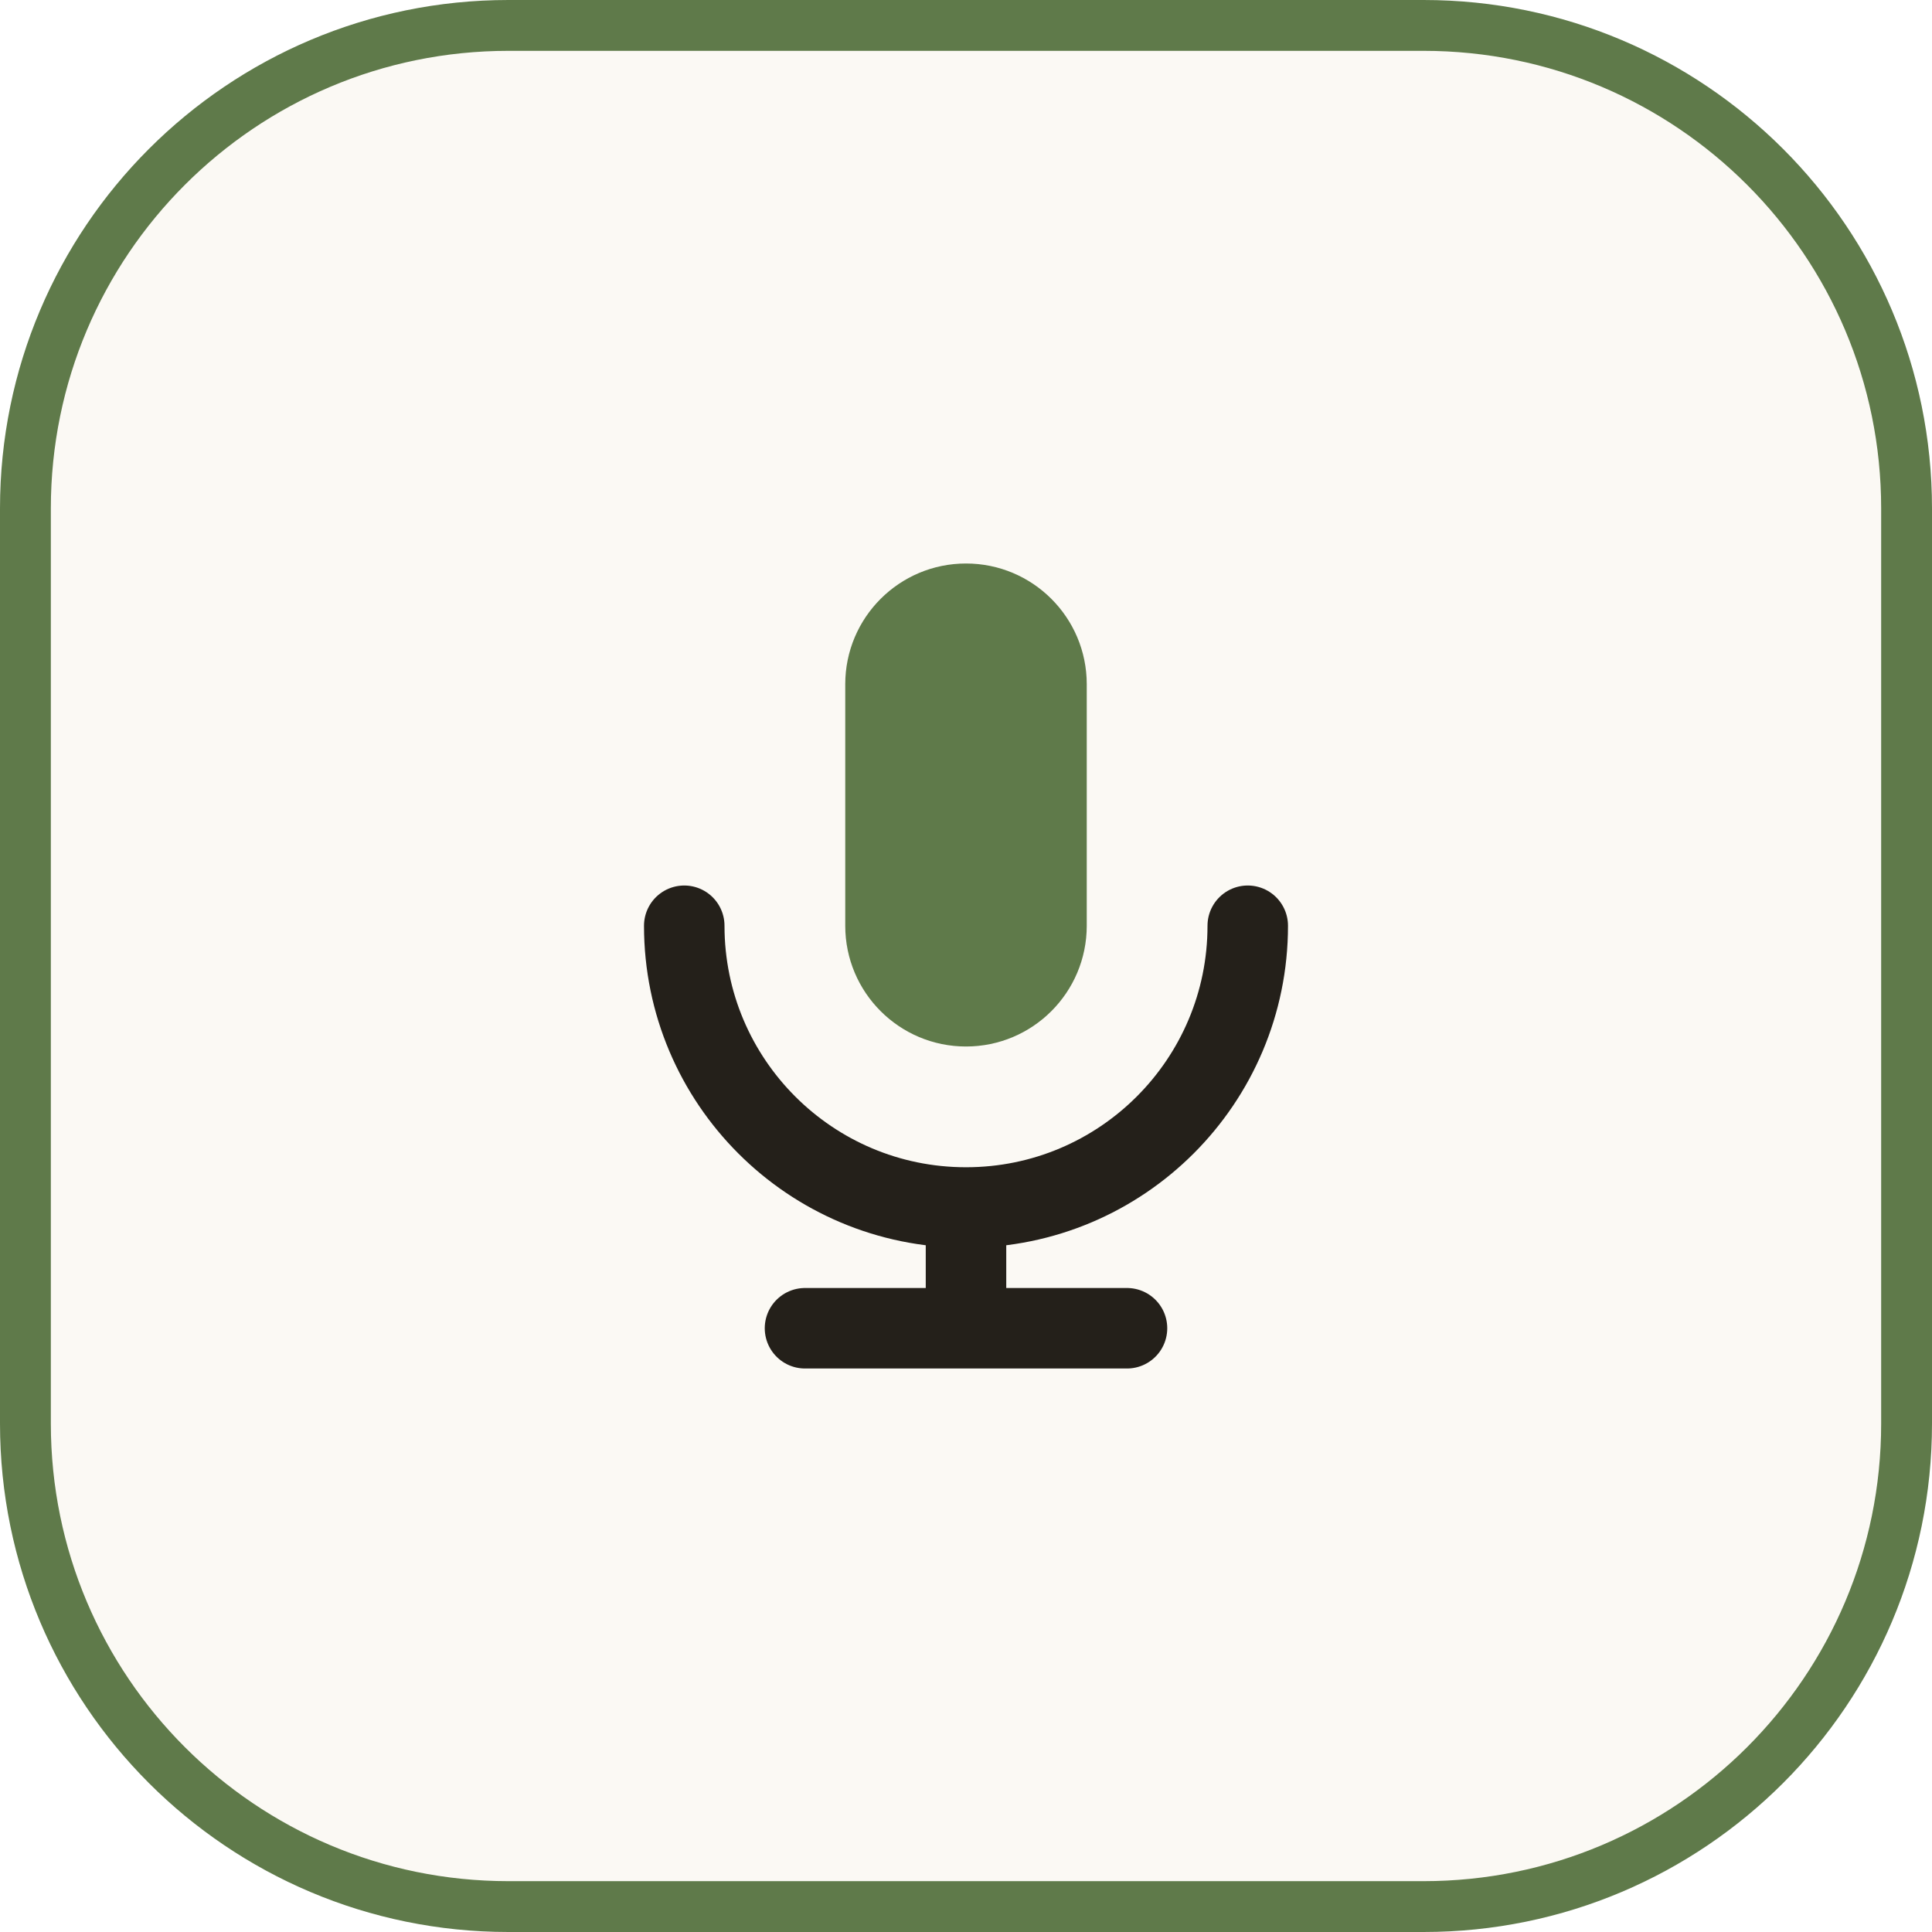
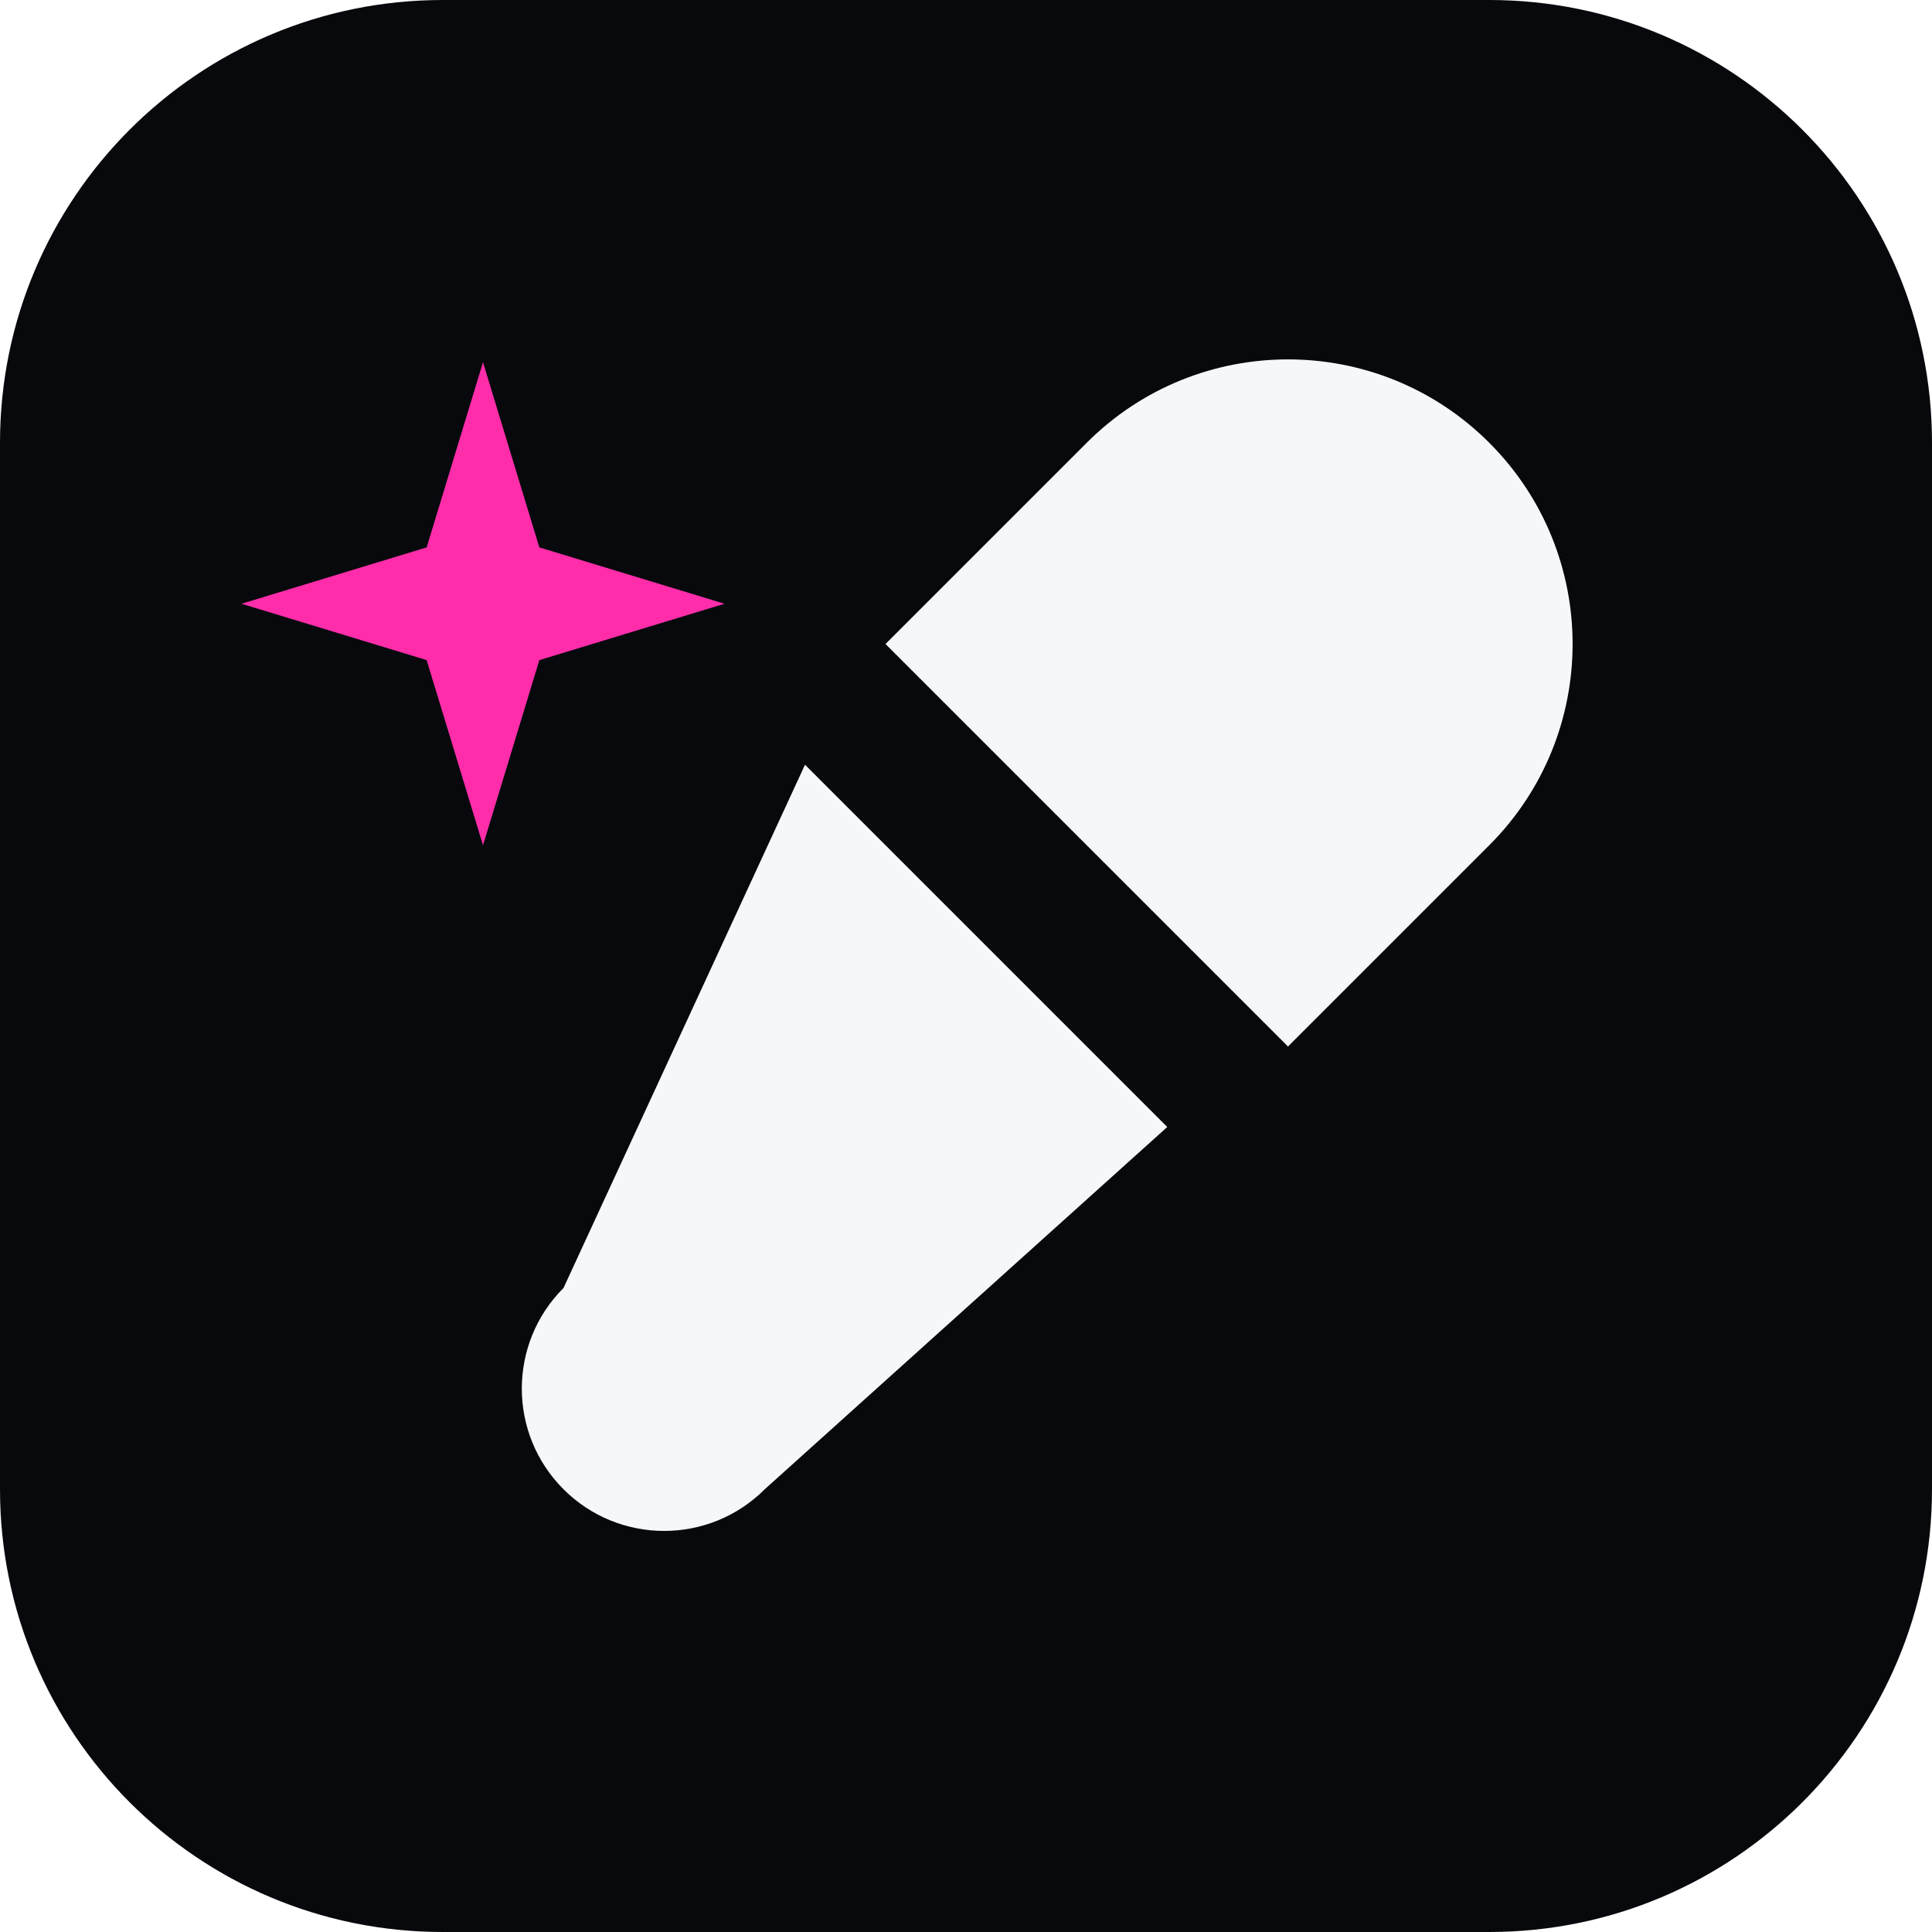
- <svg xmlns="http://www.w3.org/2000/svg" width="76" height="76" viewBox="0 0 76 76" aria-label="Karaoke mark">
-   <rect x="1" y="1" width="74" height="74" rx="19" fill="#fbf9f4" stroke="#5f7a4a" stroke-width="2" />
-   <svg x="19" y="19" width="38" height="38" viewBox="0 0 24 24" fill="none">
-     <rect x="9" y="2" width="6" height="12" rx="3" fill="#5f7a4a" />
-     <path d="M5 11a7 7 0 0 0 14 0M12 18v3M8 21h8" stroke="#24201a" stroke-width="2" stroke-linecap="round" stroke-linejoin="round" />
-   </svg>
+ <svg xmlns="http://www.w3.org/2000/svg" width="48" height="48" viewBox="0 0 48 48">
+   <rect width="48" height="48" rx="11" fill="#08090d" />
+   <path fill="#f5f7fa" d="M27 11a7 7 0 0 1 10 10l-5 5-10-10zm-7 8 9 9-10 9a3.5 3.5 0 0 1-5-5z" />
+   <path fill="#ff2daa" d="m12 9 1.4 4.6L18 15l-4.6 1.4L12 21l-1.4-4.6L6 15l4.6-1.4z" />
</svg>
